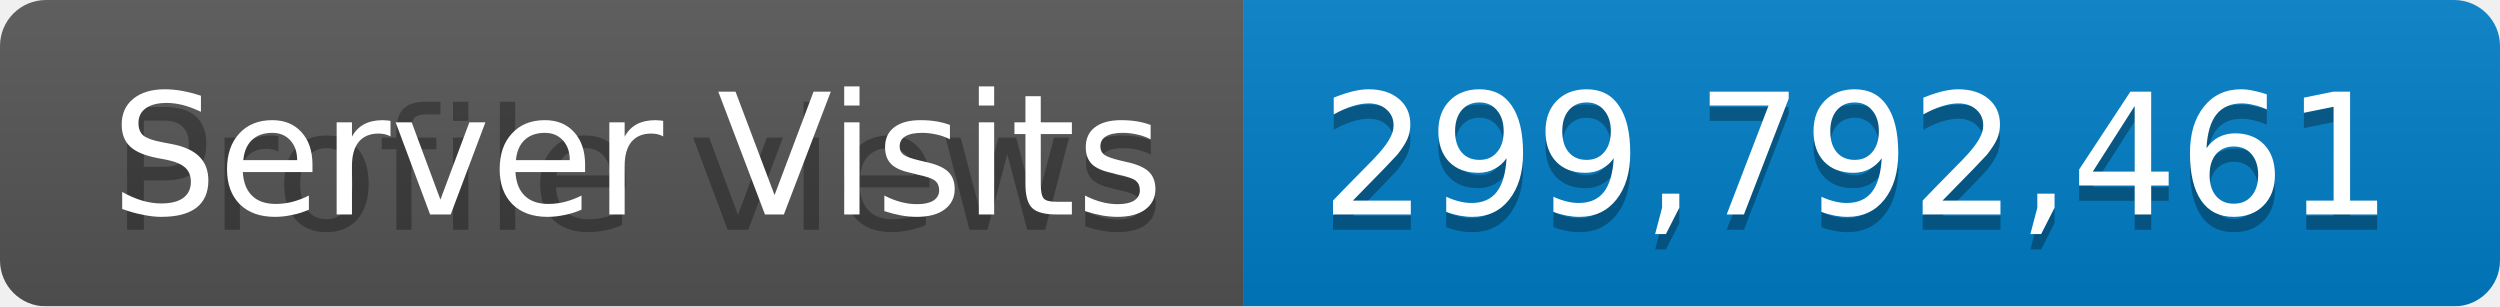
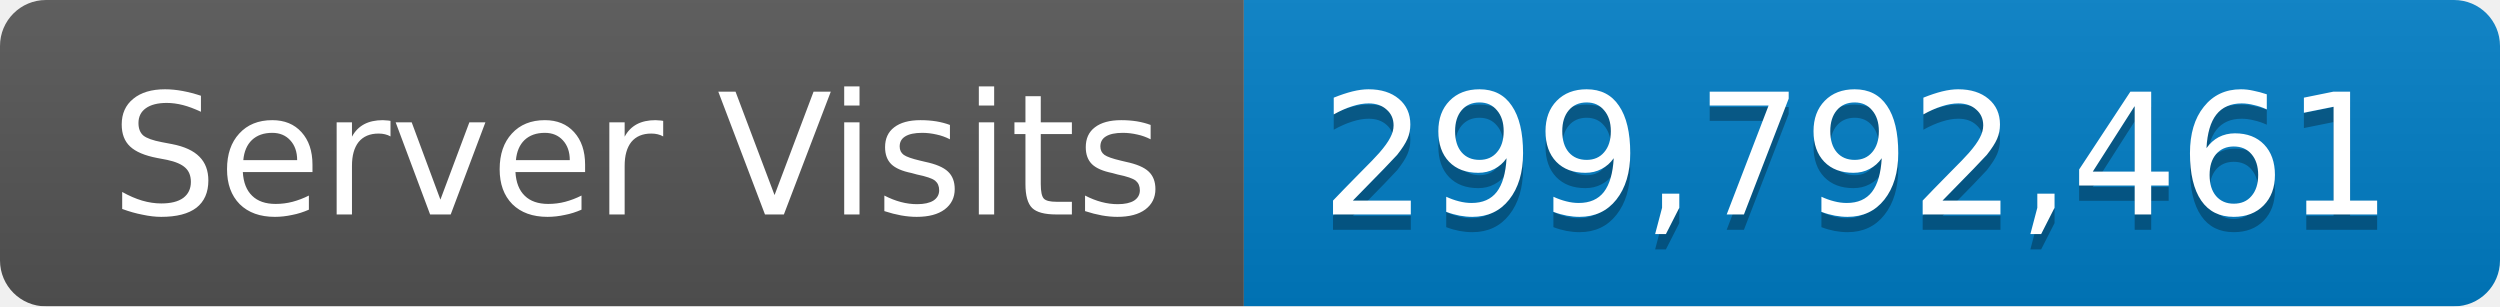
<svg xmlns="http://www.w3.org/2000/svg" width="163.2" height="20">
  <linearGradient id="b" x2="0" y2="100%">
    <stop offset="0" stop-color="#bbb" stop-opacity=".1" />
    <stop offset="1" stop-opacity=".1" />
  </linearGradient>
  <mask id="a">
    <rect width="163.2" height="20" rx="3" fill="#fff" />
  </mask>
  <g mask="url(#a)">
    <rect width="81.2" height="20" fill="#555" />
    <rect x="81.2" width="82" height="20" fill="#007ec6" />
    <rect width="163.2" height="20" fill="url(#b)" />
  </g>
  <g fill="#fff" text-anchor="middle" font-family="DejaVu Sans,Verdana,Geneva,sans-serif" font-size="11">
-     <text x="41.6" y="15" fill="#010101" fill-opacity=".3">Profile views</text>
+     <text x="41.6" y="15" fill="#010101" fill-opacity=".3" />
    <text x="41.6" y="14">Server Visits</text>
    <text x="121.2" y="15" fill="#010101" fill-opacity=".3">299,792,461</text>
    <text x="121.2" y="14">299,792,461</text>
  </g>
</svg>
